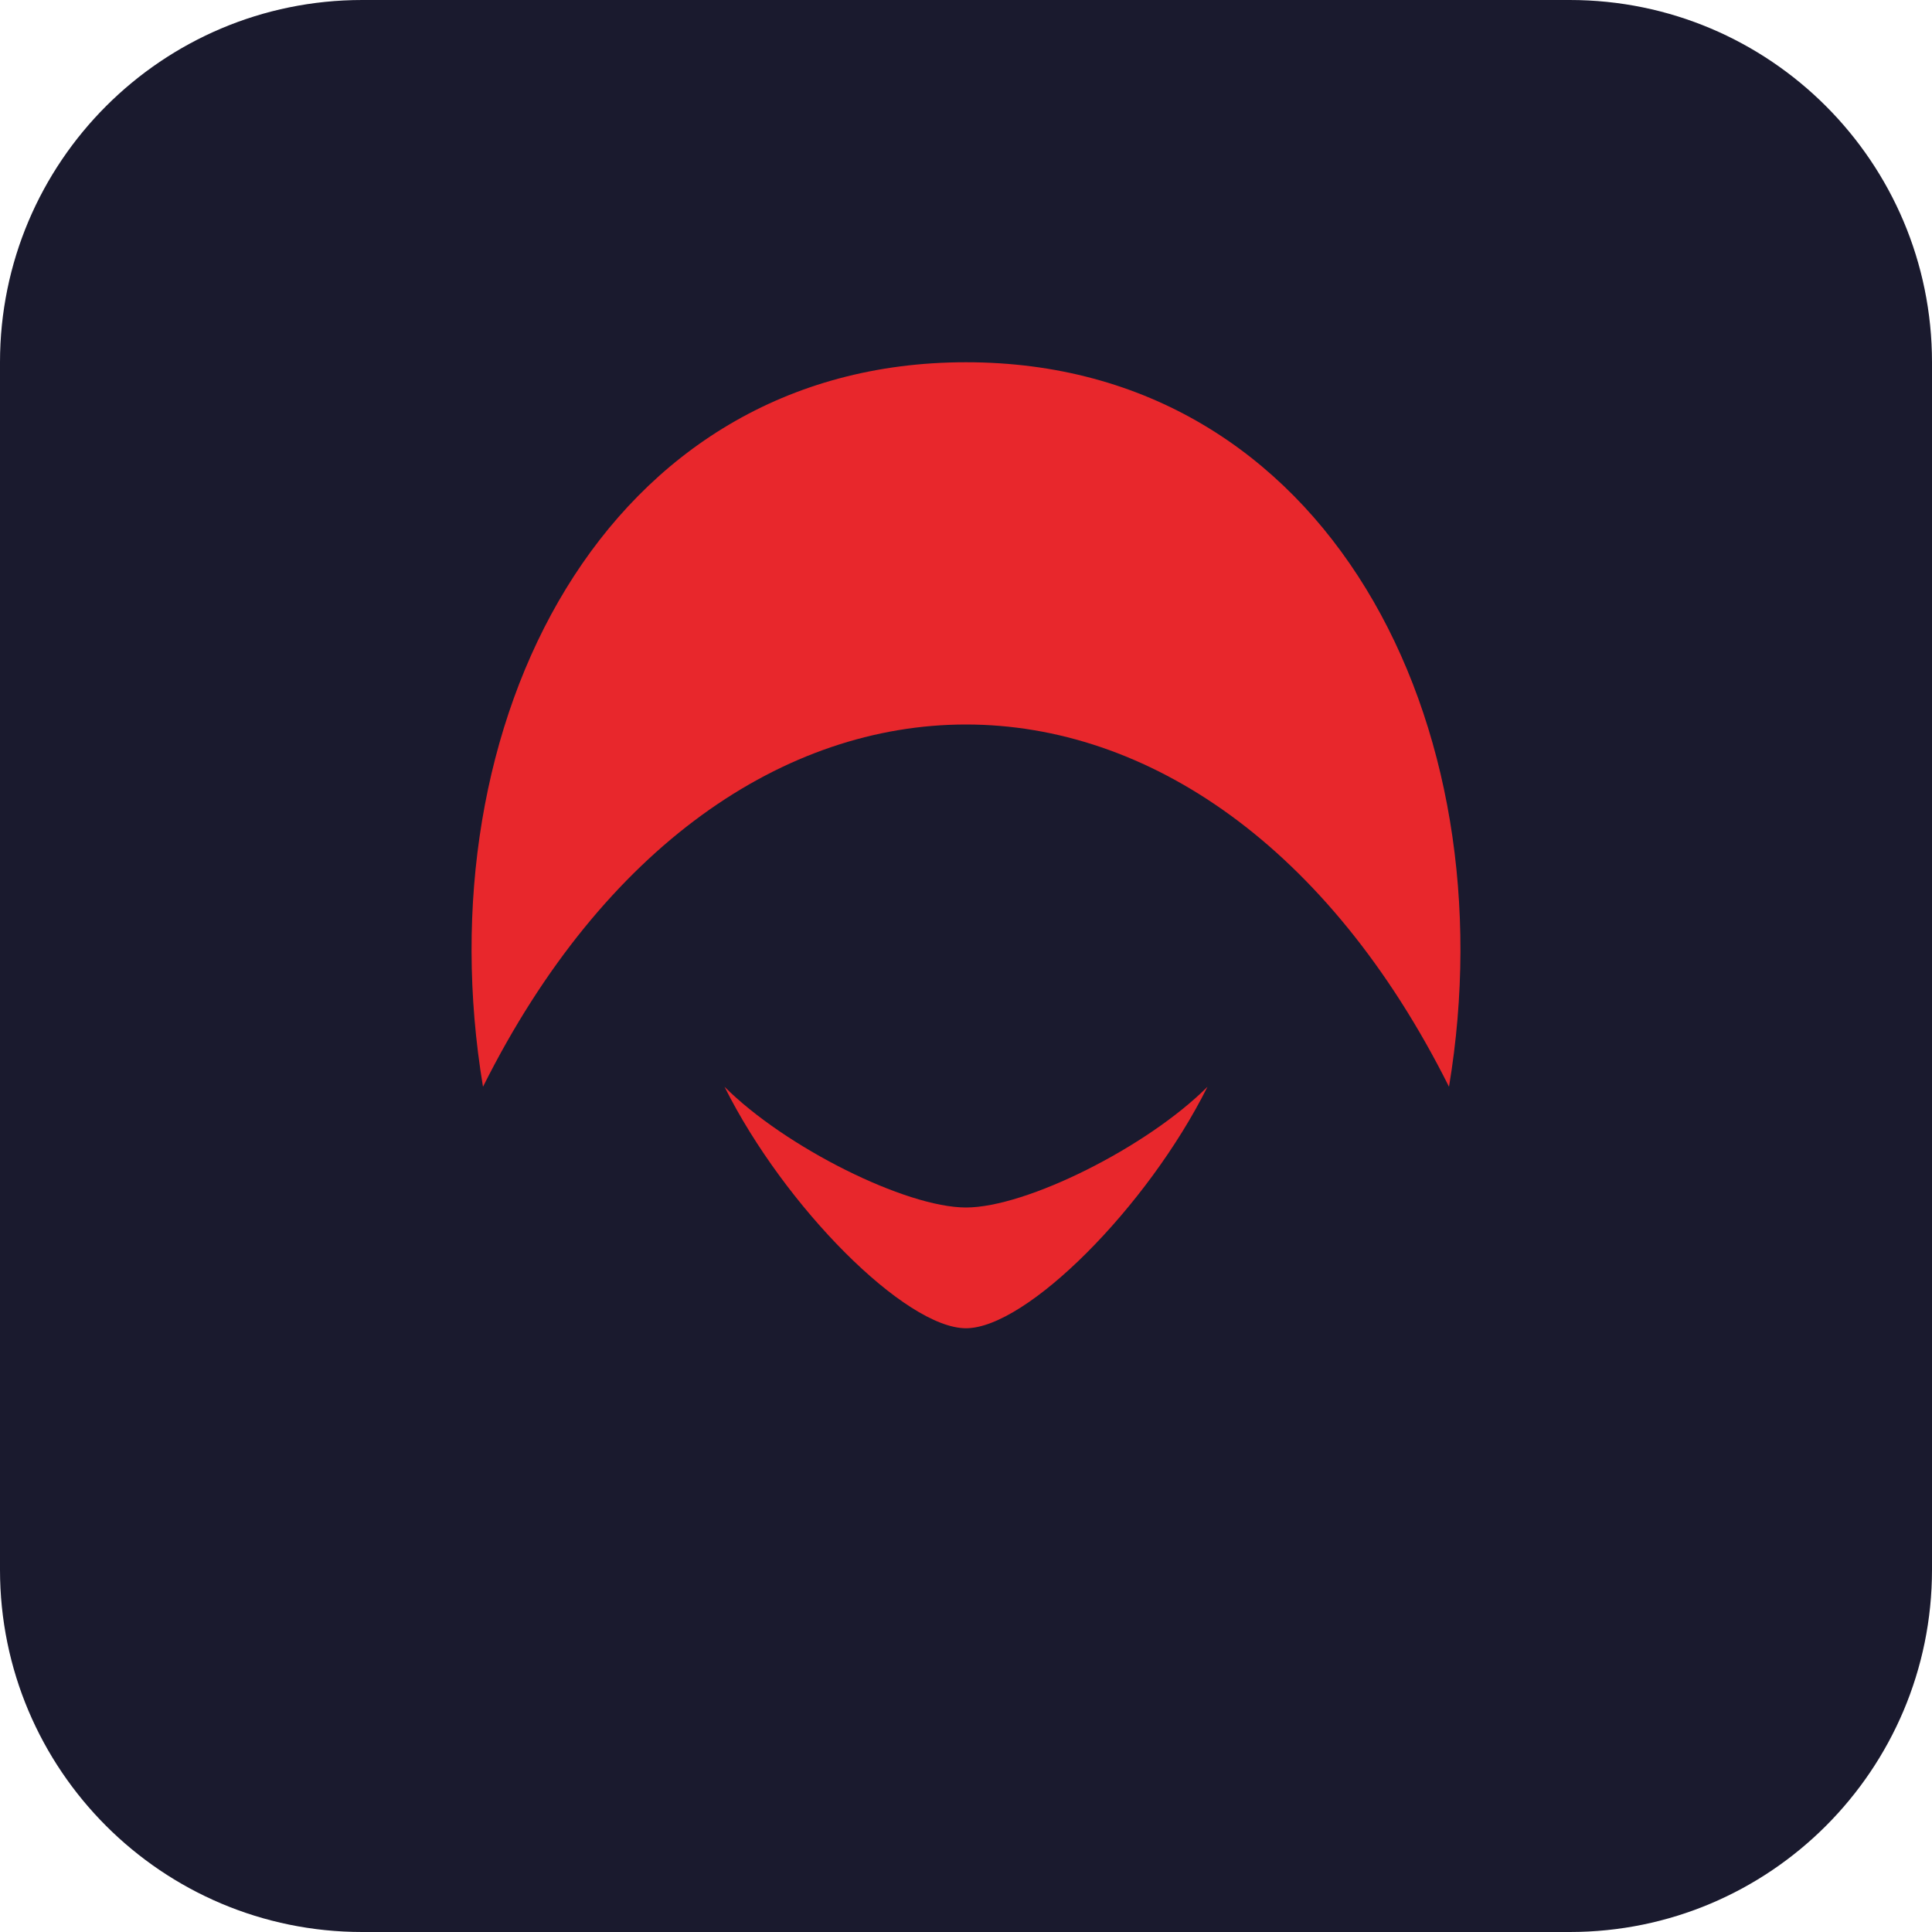
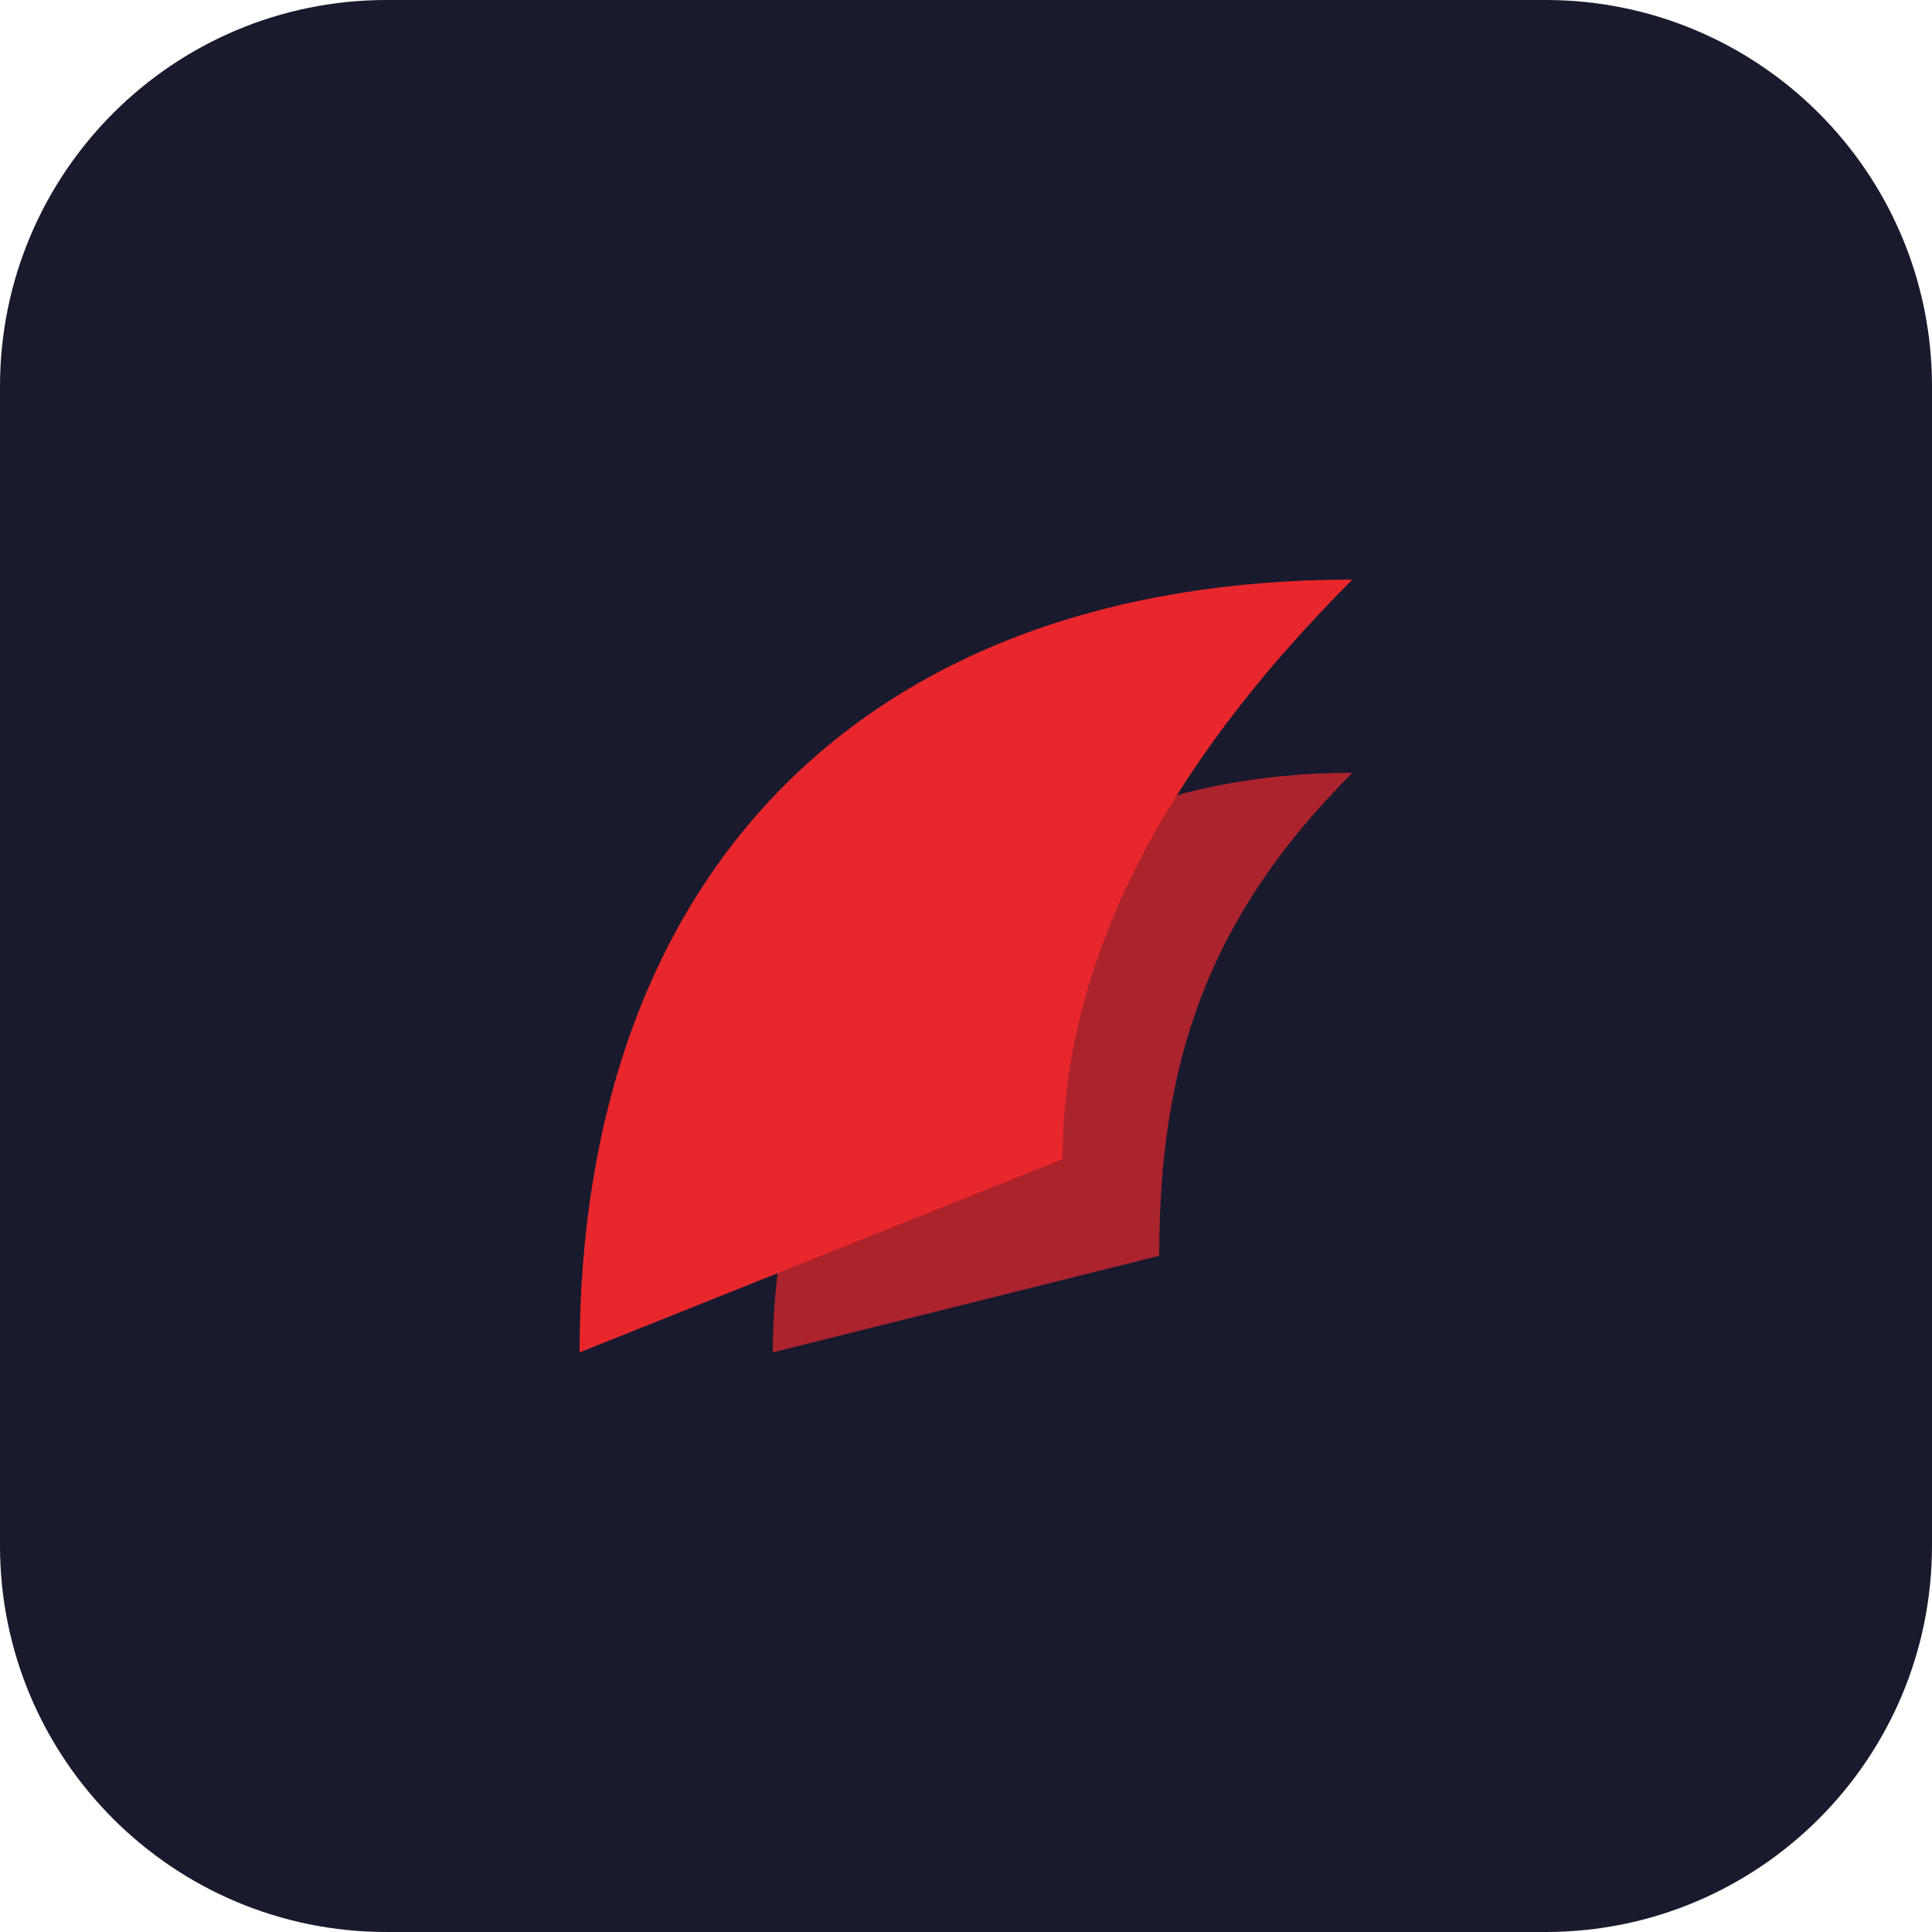
- <svg xmlns="http://www.w3.org/2000/svg" viewBox="0 0 32 32" fill="none">
-   <rect width="32" height="32" rx="6" fill="#1A1A2E" />
-   <path d="M16 6C10 6 7 12 8 18c2-4 5-6 8-6s6 2 8 6c1-6-2-12-8-12z" fill="#E8272C" />
-   <path d="M12 18c1 2 3 4 4 4s3-2 4-4c-1 1-3 2-4 2s-3-1-4-2z" fill="#E8272C" />
+ <svg xmlns="http://www.w3.org/2000/svg" viewBox="0 0 40 40">
+   <rect width="40" height="40" rx="8" fill="#1A1A2E" />
+   <path d="M12 28 C12 18 18 12 28 12 C24 16 22 20 22 24 Z" fill="#E8272C" />
+   <path d="M16 28 C16 22 20 16 28 16 C25 19 24 22 24 26 Z" fill="#E8272C" opacity="0.7" />
</svg>
